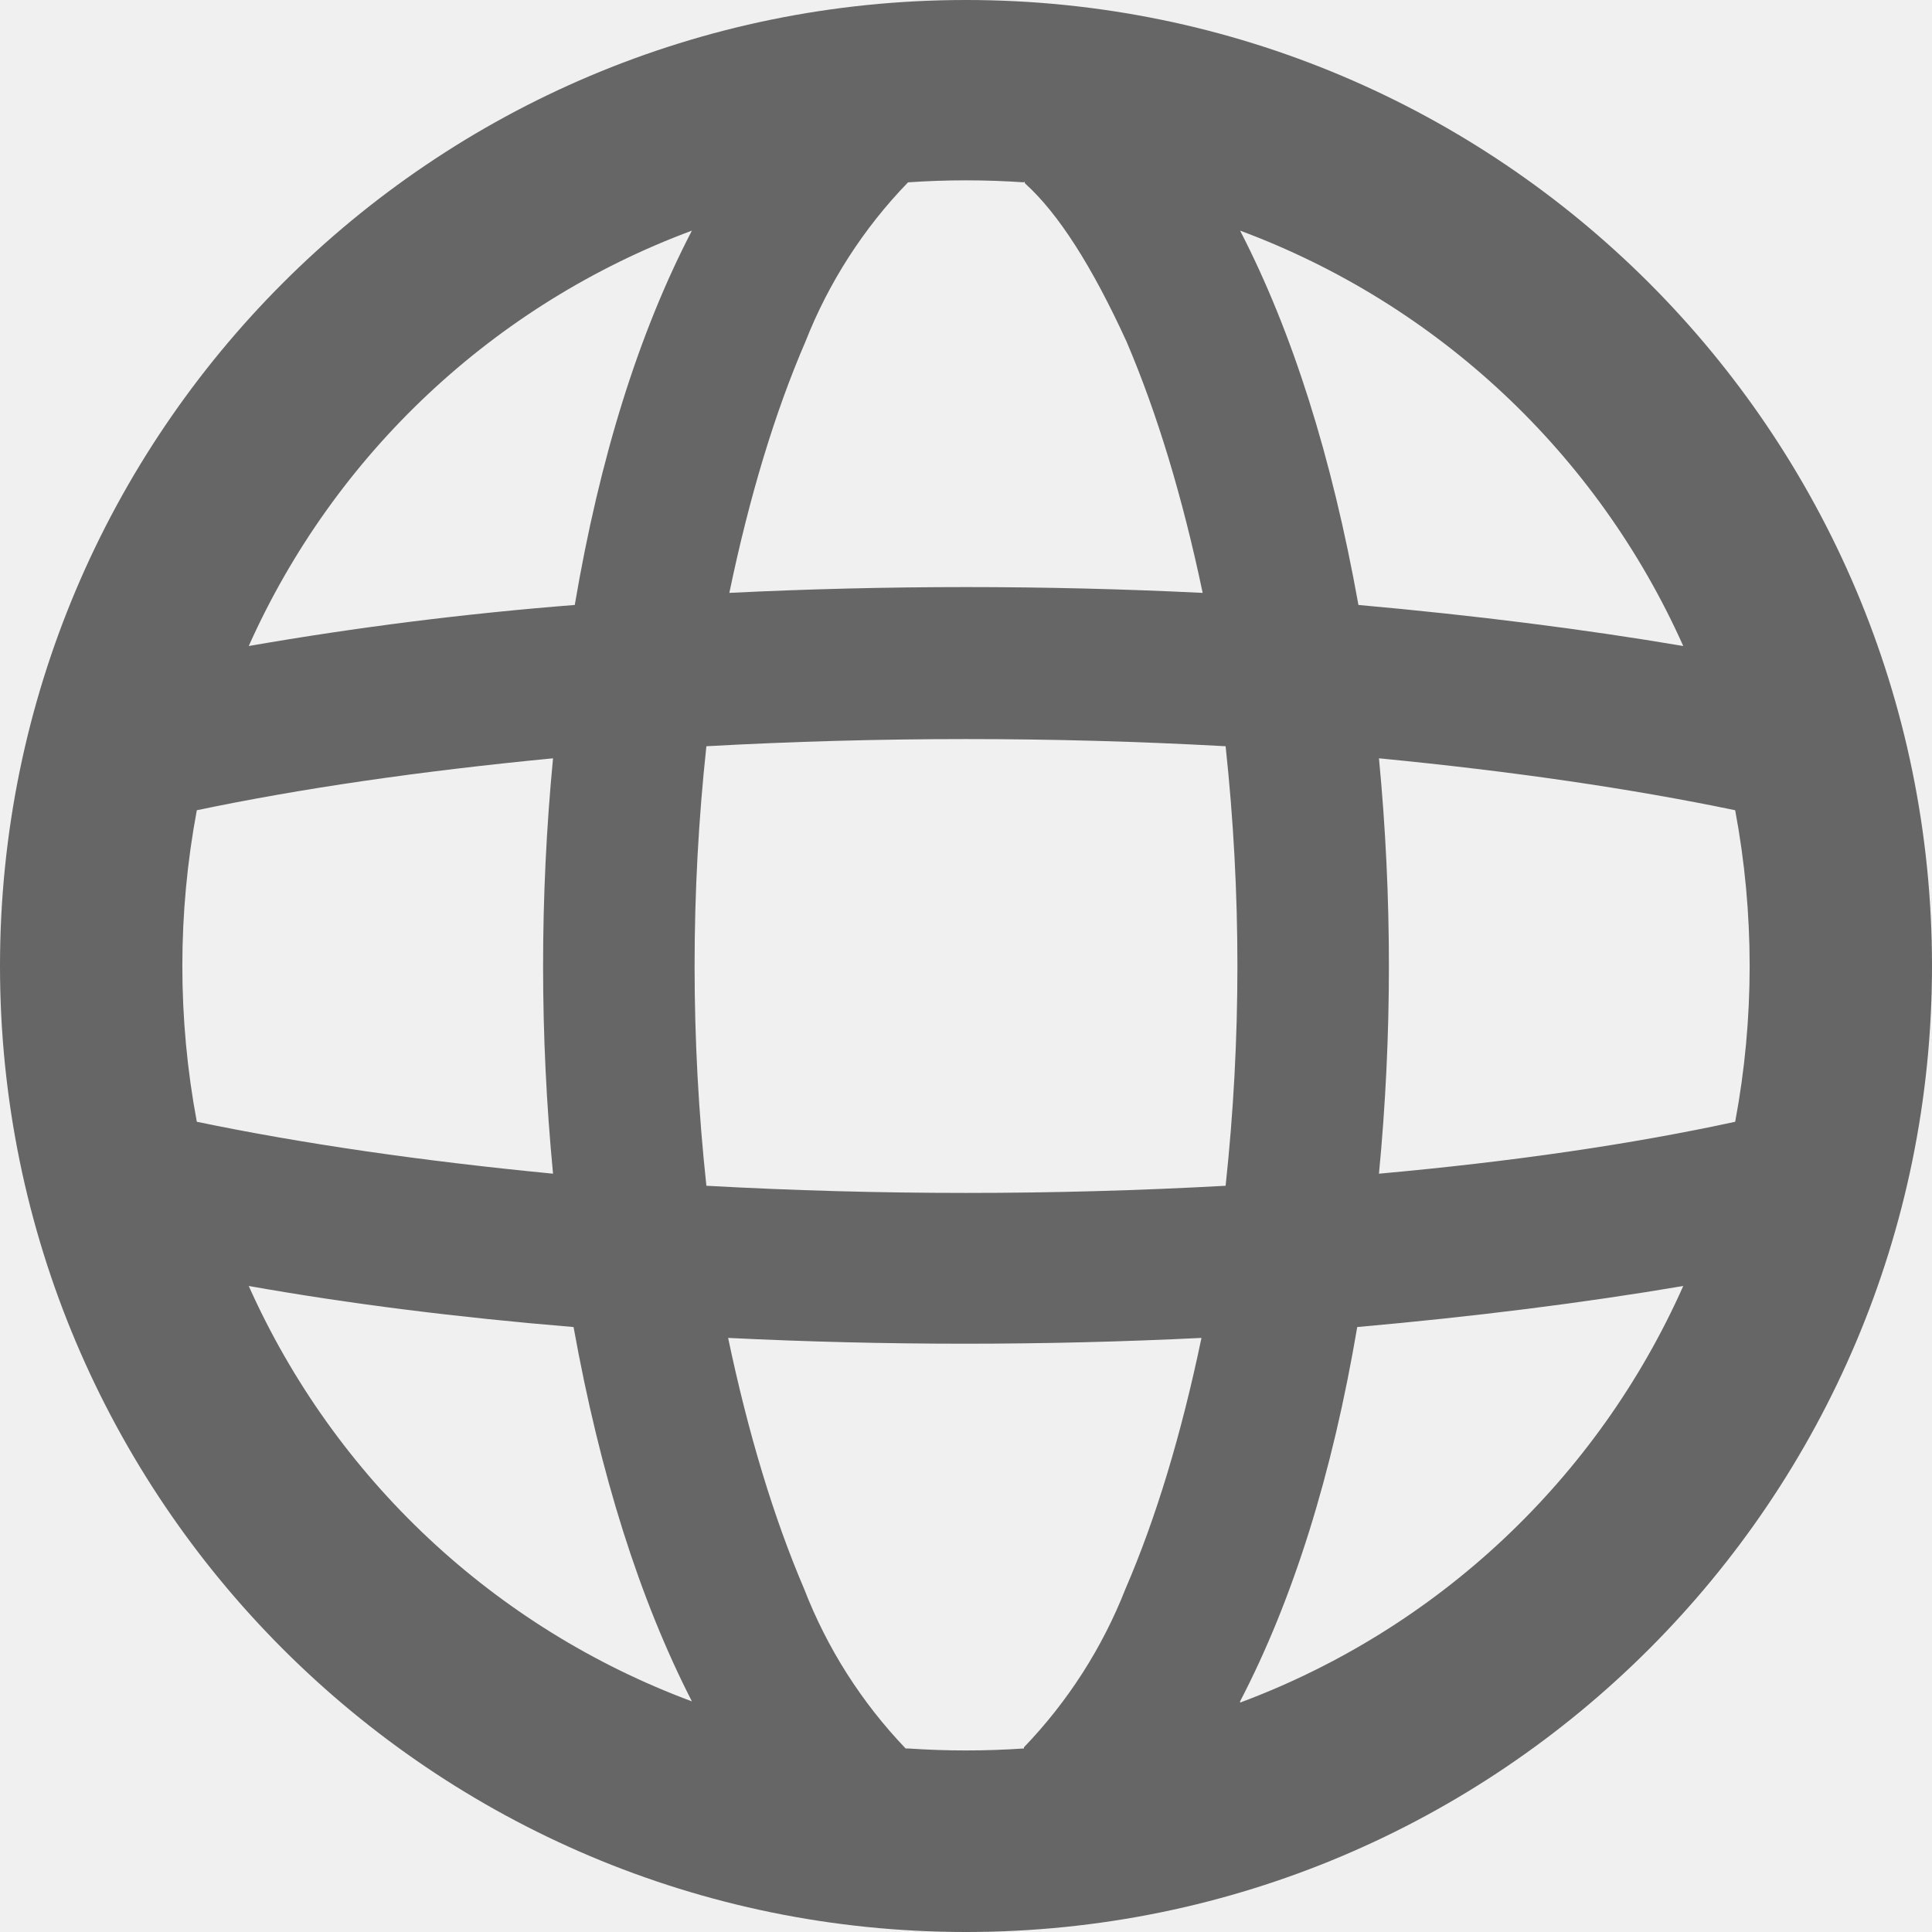
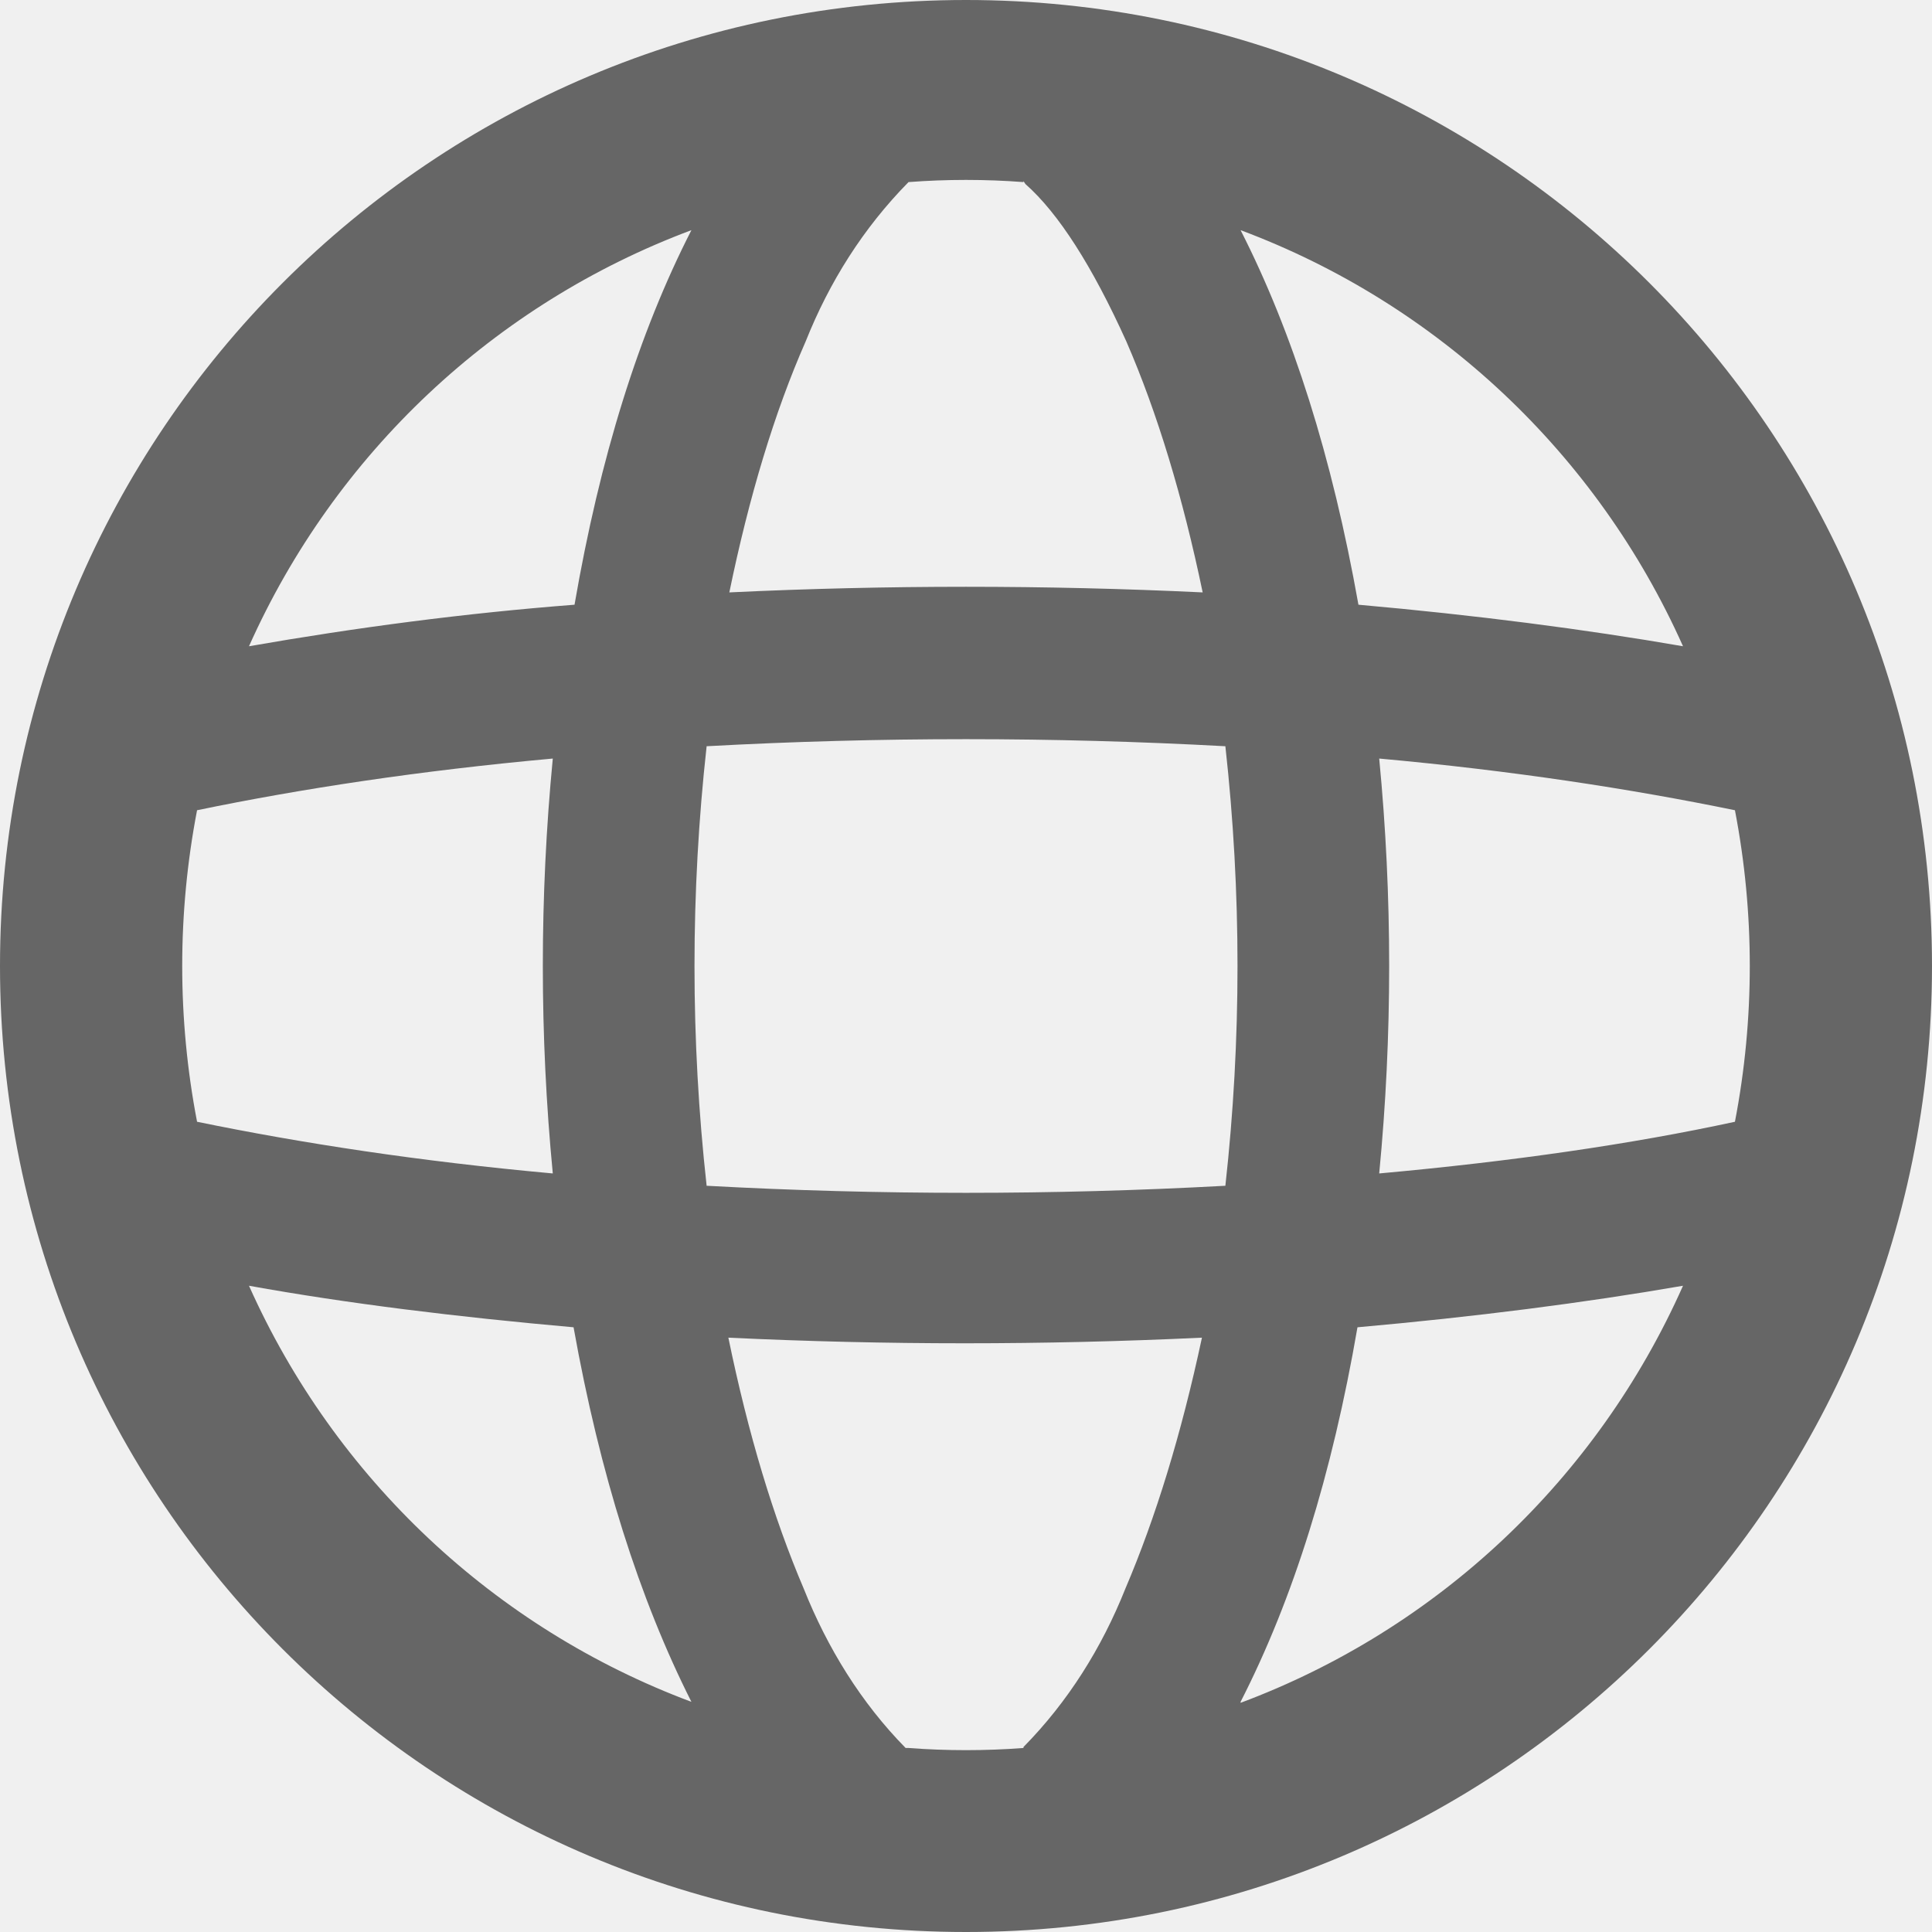
- <svg xmlns="http://www.w3.org/2000/svg" fill="none" viewBox="0 0 16 16">
-   <g clip-path="url(#a)">
-     <path fill-rule="evenodd" clip-rule="evenodd" d="M10.27 14.1a6.5 6.5 0 0 0 3.67-3.45q-1.24.21-2.7.34-.31 1.83-.97 3.1M8 16A8 8 0 1 0 8 0a8 8 0 0 0 0 16m.48-1.52a7 7 0 0 1-.96 0H7.5a4 4 0 0 1-.84-1.32q-.38-.89-.63-2.08a40 40 0 0 0 3.92 0q-.25 1.2-.63 2.08a4 4 0 0 1-.84 1.31zm2.94-4.76q1.66-.15 2.95-.43a7 7 0 0 0 0-2.58q-1.3-.27-2.95-.43a18 18 0 0 1 0 3.44m-1.27-3.54a17 17 0 0 1 0 3.64 39 39 0 0 1-4.3 0 17 17 0 0 1 0-3.64 39 39 0 0 1 4.3 0m1.1-1.17q1.45.13 2.69.34a6.5 6.5 0 0 0-3.67-3.44q.65 1.26.98 3.1M8.48 1.5l.01.02q.41.37.84 1.31.38.89.63 2.08a40 40 0 0 0-3.92 0q.25-1.2.63-2.08a4 4 0 0 1 .85-1.32 7 7 0 0 1 .96 0m-2.75.4a6.5 6.5 0 0 0-3.67 3.44 29 29 0 0 1 2.7-.34q.31-1.83.97-3.1M4.58 6.28q-1.66.16-2.95.43a7 7 0 0 0 0 2.58q1.3.27 2.95.43a18 18 0 0 1 0-3.44m.17 4.71q-1.45-.12-2.69-.34a6.5 6.5 0 0 0 3.67 3.44q-.65-1.27-.98-3.1" fill="#666" />
+ <svg xmlns="http://www.w3.org/2000/svg" width="px" height="px" viewBox="0 0 8 8" version="1.1">
+   <g id="surface1">
+     <path style=" stroke:none;fill-rule:evenodd;fill:rgb(40%,40%,40%);fill-opacity:1;" d="M 5.137 7.051 C 5.953 6.746 6.613 6.125 6.969 5.324 C 6.559 5.395 6.105 5.453 5.621 5.496 C 5.516 6.105 5.355 6.621 5.137 7.047 M 4 8 C 6.211 8 8 6.211 8 4 C 8 1.789 6.211 0 4 0 C 1.789 0 0 1.789 0 4 C 0 6.211 1.789 8 4 8 M 4.238 7.238 C 4.082 7.25 3.918 7.25 3.762 7.238 L 3.75 7.238 C 3.566 7.051 3.426 6.824 3.328 6.578 C 3.203 6.285 3.098 5.938 3.016 5.539 C 3.668 5.57 4.32 5.57 4.977 5.539 C 4.891 5.941 4.785 6.285 4.66 6.578 C 4.562 6.824 4.422 7.047 4.238 7.234 Z M 5.711 4.859 C 6.262 4.809 6.754 4.738 7.184 4.645 C 7.266 4.219 7.266 3.781 7.184 3.355 C 6.75 3.266 6.262 3.191 5.711 3.141 C 5.766 3.711 5.766 4.289 5.711 4.859 M 5.074 3.09 C 5.141 3.695 5.141 4.305 5.074 4.91 C 4.359 4.949 3.641 4.949 2.926 4.91 C 2.859 4.305 2.859 3.695 2.926 3.09 C 3.641 3.051 4.359 3.051 5.074 3.09 M 5.625 2.504 C 6.109 2.547 6.559 2.605 6.969 2.676 C 6.613 1.879 5.953 1.258 5.137 0.953 C 5.352 1.375 5.516 1.891 5.625 2.504 M 4.238 0.75 L 4.246 0.762 C 4.383 0.883 4.523 1.102 4.664 1.414 C 4.793 1.711 4.898 2.059 4.98 2.453 C 4.328 2.422 3.672 2.422 3.02 2.453 C 3.102 2.055 3.207 1.707 3.336 1.414 C 3.434 1.168 3.574 0.945 3.762 0.754 C 3.918 0.742 4.082 0.742 4.238 0.754 M 2.863 0.953 C 2.047 1.258 1.387 1.879 1.031 2.676 C 1.477 2.598 1.926 2.539 2.379 2.504 C 2.484 1.895 2.645 1.379 2.863 0.953 M 2.289 3.141 C 1.738 3.191 1.246 3.266 0.816 3.355 C 0.734 3.781 0.734 4.219 0.816 4.645 C 1.25 4.734 1.738 4.809 2.289 4.859 C 2.234 4.289 2.234 3.711 2.289 3.141 M 2.375 5.496 C 1.891 5.453 1.441 5.398 1.031 5.324 C 1.387 6.121 2.047 6.742 2.863 7.047 C 2.648 6.621 2.484 6.105 2.375 5.496 " />
  </g>
-   <defs>
-     <clipPath id="a">
-       <path fill="#fff" d="M0 0h16v16H0z" />
-     </clipPath>
-   </defs>
</svg>
